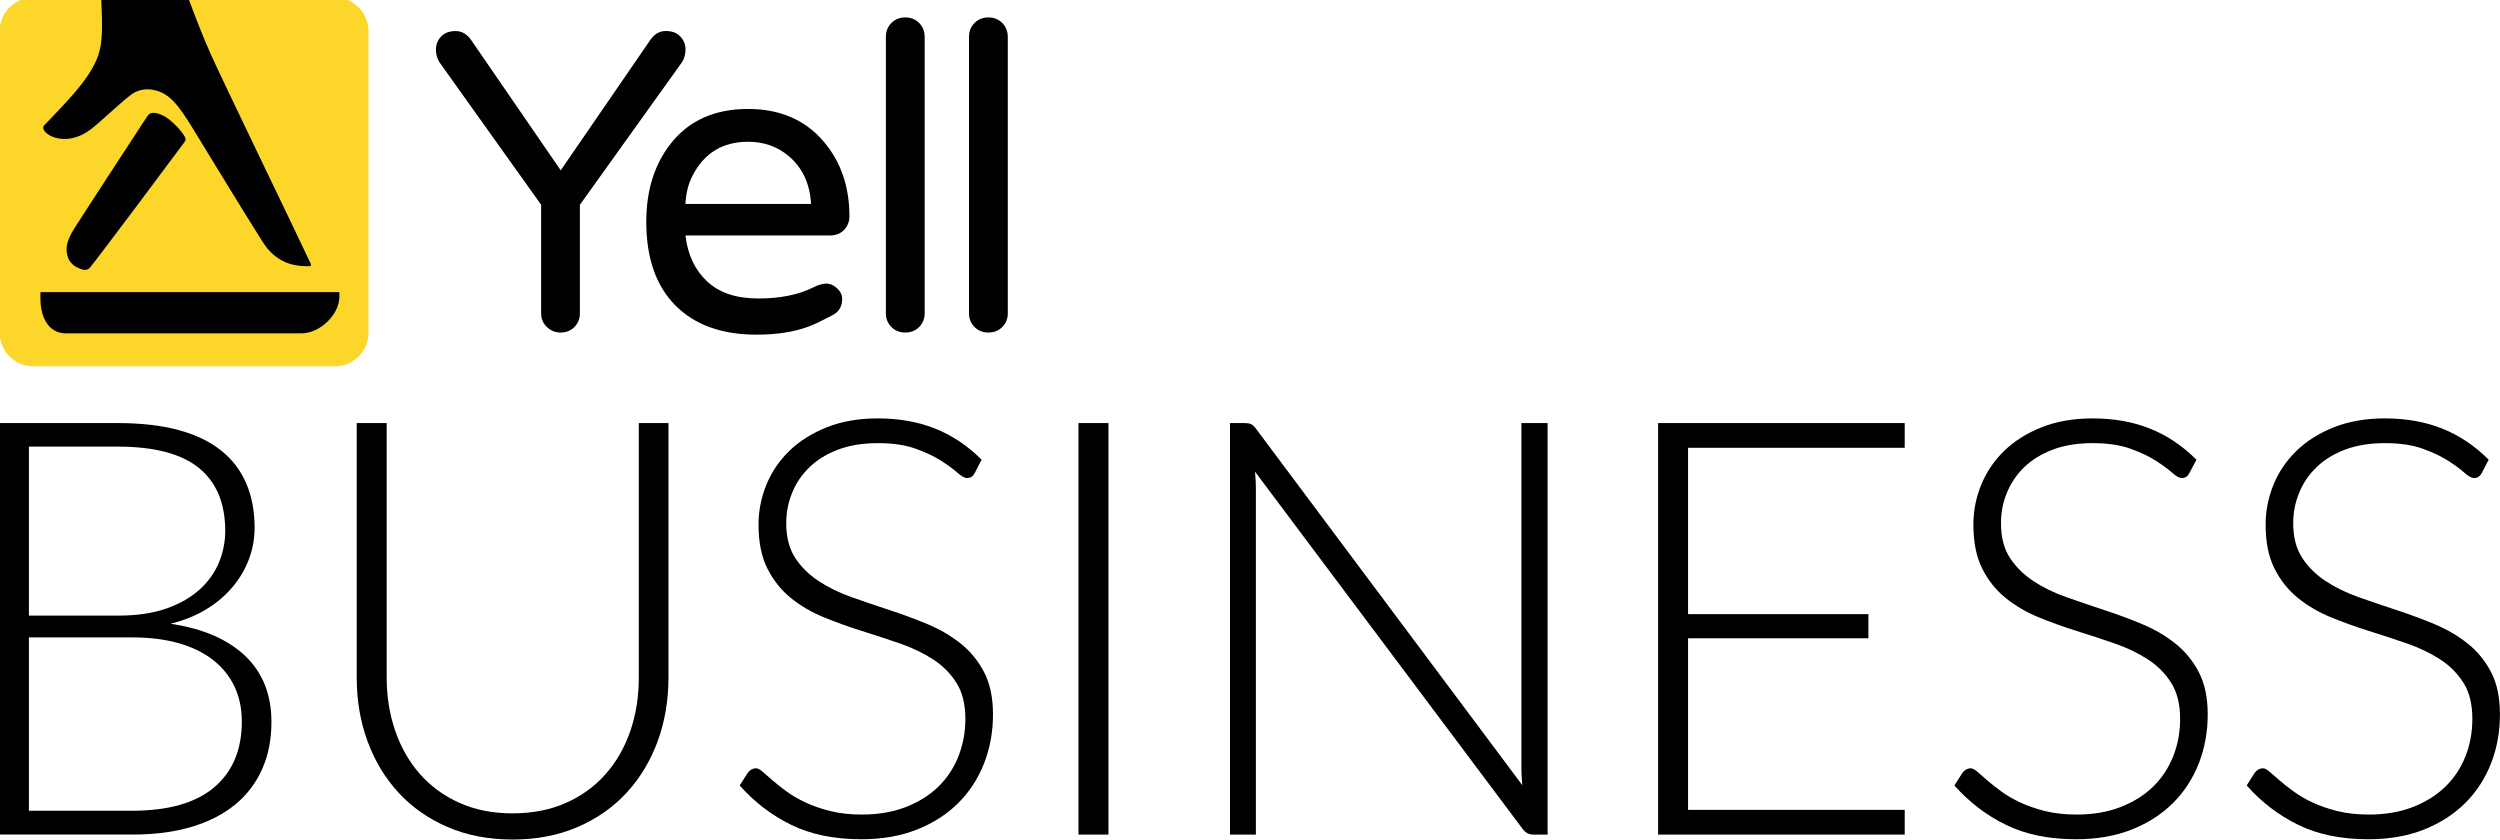
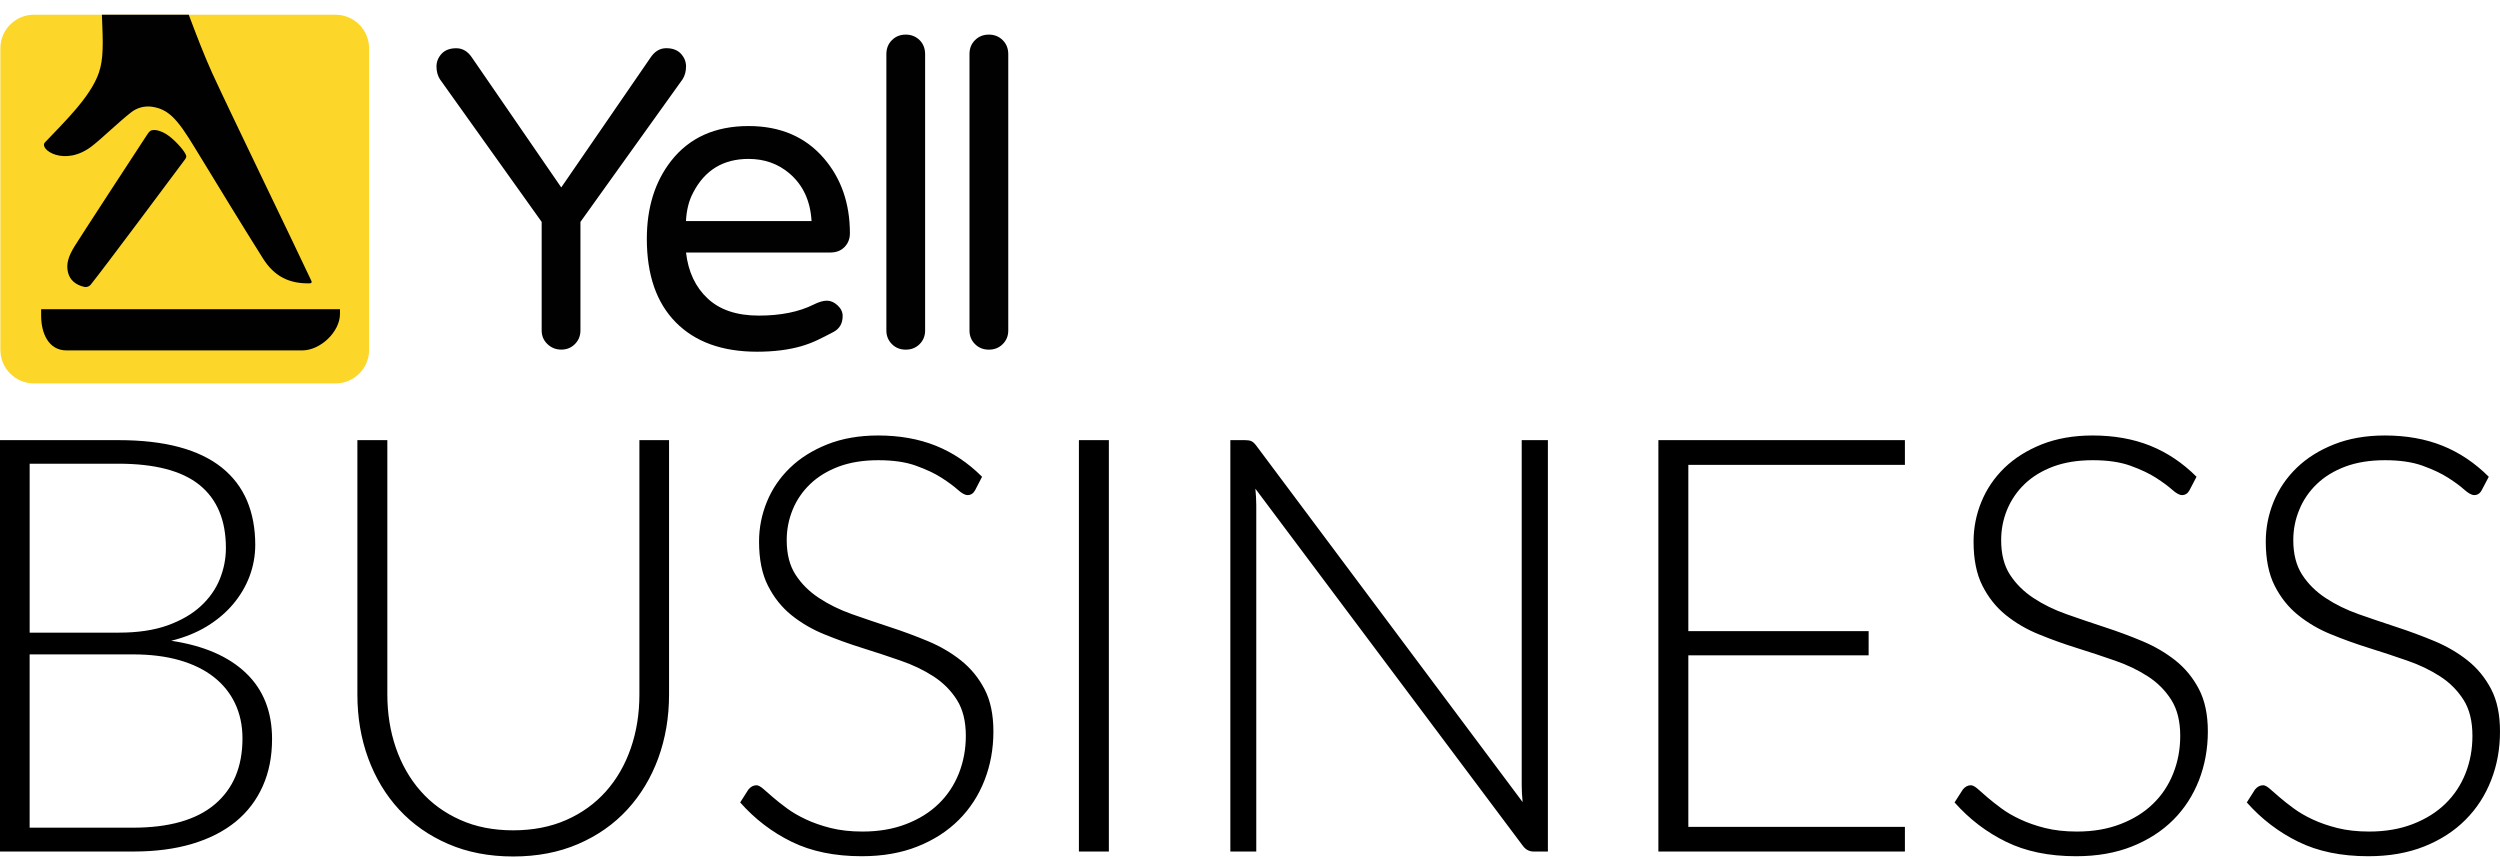
- <svg xmlns="http://www.w3.org/2000/svg" version="1.1" id="Layer_1" x="0px" y="0px" width="89.973px" height="30.214px" viewBox="0 0 89.973 30.214" enable-background="new 0 0 89.973 30.214" xml:space="preserve">
-   <path fill="#FCD72A" d="M13.262,11.977c0,0.664-0.543,1.207-1.207,1.207H1.195c-0.664,0-1.207-0.543-1.207-1.207V1.117c0-0.664,0.543-1.206,1.207-1.206h10.859c0.664,0,1.207,0.542,1.207,1.206V11.977z" />
-   <path fill="#000100" d="M5.495,4.062C5.39,4.069,5.35,4.107,5.259,4.247C4.65,5.176,2.937,7.802,2.663,8.239C2.435,8.603,2.348,8.894,2.421,9.183c0.062,0.27,0.271,0.458,0.6,0.529C3.104,9.721,3.184,9.697,3.24,9.628C3.683,9.08,6.171,5.742,6.637,5.116C6.701,5.03,6.685,4.996,6.65,4.923c-0.086-0.176-0.411-0.532-0.669-0.7C5.809,4.112,5.641,4.06,5.524,4.06C5.514,4.06,5.505,4.061,5.495,4.062" />
-   <path fill="#000100" d="M11.183,9.492C10.665,8.38,8.15,3.193,7.606,1.997C7.325,1.38,7.031,0.61,6.769-0.089H3.642C3.688,0.967,3.702,1.5,3.532,2c-0.299,0.877-1.27,1.797-1.941,2.509C1.36,4.752,2.301,5.413,3.296,4.632C3.658,4.349,4.229,3.79,4.692,3.427c0.209-0.166,0.48-0.243,0.757-0.203c0.382,0.056,0.646,0.232,0.914,0.555c0.272,0.325,0.528,0.767,0.879,1.339c0.661,1.081,1.403,2.304,2.199,3.568c0.405,0.644,0.944,0.912,1.684,0.895C11.196,9.579,11.206,9.538,11.183,9.492" />
-   <path fill="#000100" d="M23.383,1.469c0.153-0.235,0.344-0.353,0.575-0.353c0.23,0,0.406,0.067,0.528,0.199c0.124,0.133,0.185,0.287,0.185,0.46s-0.041,0.327-0.123,0.459L20.87,7.37v3.909c0,0.193-0.067,0.358-0.199,0.49c-0.133,0.133-0.296,0.199-0.491,0.199c-0.193,0-0.36-0.066-0.498-0.199c-0.139-0.132-0.207-0.297-0.207-0.49V7.37l-3.663-5.134c-0.083-0.133-0.123-0.286-0.123-0.459s0.062-0.327,0.184-0.46c0.123-0.132,0.299-0.199,0.529-0.199c0.23,0,0.422,0.118,0.575,0.353l3.203,4.659L23.383,1.469z" />
-   <path fill="#000100" d="M25.45,10.129c0.439,0.41,1.052,0.613,1.839,0.613c0.787,0,1.446-0.132,1.978-0.398c0.184-0.093,0.341-0.138,0.475-0.138s0.261,0.056,0.383,0.168c0.122,0.113,0.184,0.24,0.184,0.383c0,0.266-0.11,0.458-0.329,0.575c-0.221,0.117-0.417,0.217-0.591,0.299c-0.175,0.082-0.362,0.153-0.567,0.214c-0.46,0.132-0.991,0.199-1.594,0.199c-1.257,0-2.232-0.353-2.927-1.058c-0.695-0.705-1.042-1.706-1.042-3.004c0-1.123,0.291-2.059,0.873-2.805c0.654-0.837,1.584-1.256,2.79-1.256c1.144,0,2.049,0.389,2.713,1.164c0.623,0.727,0.935,1.625,0.935,2.699c0,0.193-0.065,0.358-0.192,0.49c-0.128,0.133-0.299,0.2-0.513,0.2h-5.196C24.75,9.168,25.011,9.72,25.45,10.129 M26.921,5.102c-0.909,0-1.573,0.403-1.992,1.211c-0.153,0.286-0.24,0.628-0.261,1.026h4.521c-0.041-0.725-0.307-1.297-0.797-1.716C27.984,5.275,27.494,5.102,26.921,5.102" />
-   <path fill="#000100" d="M32.082,0.826c0.132-0.132,0.299-0.199,0.498-0.199c0.199,0,0.365,0.067,0.499,0.199c0.132,0.132,0.199,0.301,0.199,0.506v9.947c0,0.193-0.067,0.358-0.199,0.49c-0.133,0.133-0.299,0.199-0.499,0.199c-0.199,0-0.366-0.066-0.498-0.199c-0.133-0.132-0.2-0.297-0.2-0.49V1.332C31.882,1.126,31.949,0.958,32.082,0.826" />
-   <path fill="#000100" d="M35.073,0.826c0.133-0.132,0.3-0.199,0.499-0.199s0.365,0.067,0.498,0.199c0.132,0.132,0.2,0.301,0.2,0.506v9.947c0,0.193-0.067,0.358-0.2,0.49c-0.133,0.133-0.299,0.199-0.498,0.199s-0.366-0.066-0.499-0.199c-0.132-0.132-0.199-0.297-0.199-0.49V1.332C34.874,1.126,34.94,0.958,35.073,0.826" />
-   <path fill="#000100" d="M1.455,10.513v0.229c0,0.645,0.272,1.255,0.916,1.255h8.48c0.66,0,1.362-0.672,1.362-1.315v-0.169H1.455z" />
-   <g>
-     <g>
-       <path d="M-0.026,30.036v-14.81h4.26c0.844,0,1.575,0.084,2.192,0.251c0.618,0.167,1.128,0.413,1.533,0.738c0.405,0.324,0.707,0.721,0.906,1.188c0.199,0.467,0.298,0.997,0.298,1.591c0,0.391-0.068,0.767-0.204,1.13s-0.333,0.698-0.592,1.005c-0.258,0.308-0.574,0.574-0.947,0.801c-0.374,0.227-0.801,0.399-1.282,0.518c1.165,0.175,2.062,0.562,2.69,1.162c0.628,0.6,0.941,1.392,0.941,2.376c0,0.628-0.111,1.193-0.335,1.695c-0.224,0.503-0.548,0.929-0.973,1.277c-0.426,0.349-0.949,0.616-1.57,0.801c-0.621,0.185-1.326,0.276-2.114,0.276H-0.026z M1.041,22.155h3.213c0.684,0,1.269-0.087,1.753-0.261c0.485-0.175,0.883-0.405,1.193-0.691c0.31-0.286,0.539-0.61,0.686-0.974c0.146-0.362,0.22-0.735,0.22-1.119c0-0.998-0.316-1.754-0.947-2.268c-0.632-0.512-1.606-0.769-2.925-0.769H1.041V22.155z M1.041,22.94v6.238h3.715c1.305,0,2.289-0.281,2.952-0.843s0.995-1.352,0.995-2.37c0-0.468-0.089-0.888-0.267-1.262c-0.178-0.373-0.434-0.69-0.769-0.952c-0.335-0.262-0.747-0.463-1.235-0.603C5.943,23.01,5.388,22.94,4.768,22.94H1.041z" />
-       <path d="M18.447,29.272c0.711,0,1.348-0.124,1.91-0.371c0.562-0.247,1.038-0.592,1.429-1.031s0.689-0.957,0.896-1.554c0.206-0.597,0.308-1.24,0.308-1.932v-9.158h1.068v9.158c0,0.816-0.129,1.579-0.387,2.287c-0.259,0.708-0.63,1.325-1.115,1.853s-1.074,0.94-1.769,1.24s-1.475,0.45-2.339,0.45c-0.865,0-1.646-0.15-2.339-0.45c-0.694-0.3-1.284-0.713-1.769-1.24s-0.856-1.145-1.115-1.853s-0.387-1.471-0.387-2.287v-9.158h1.078v9.148c0,0.69,0.103,1.334,0.309,1.931c0.206,0.597,0.502,1.114,0.89,1.554c0.387,0.439,0.861,0.785,1.423,1.036C17.098,29.147,17.735,29.272,18.447,29.272z" />
-       <path d="M35.078,17.027c-0.062,0.118-0.153,0.177-0.272,0.177c-0.091,0-0.208-0.063-0.352-0.193c-0.144-0.129-0.338-0.271-0.583-0.429s-0.551-0.302-0.919-0.434c-0.367-0.133-0.82-0.2-1.359-0.2c-0.54,0-1.014,0.077-1.423,0.23c-0.409,0.154-0.752,0.363-1.029,0.629c-0.276,0.265-0.487,0.571-0.63,0.921c-0.144,0.349-0.215,0.715-0.215,1.099c0,0.503,0.107,0.917,0.319,1.245c0.213,0.329,0.495,0.607,0.844,0.838c0.349,0.23,0.746,0.425,1.189,0.581c0.444,0.157,0.9,0.312,1.368,0.466c0.468,0.152,0.924,0.322,1.368,0.507c0.444,0.186,0.84,0.418,1.189,0.696c0.35,0.279,0.631,0.623,0.844,1.031c0.213,0.408,0.32,0.915,0.32,1.522c0,0.622-0.106,1.206-0.319,1.754c-0.213,0.547-0.521,1.023-0.926,1.428c-0.405,0.405-0.9,0.725-1.486,0.958c-0.586,0.234-1.256,0.351-2.009,0.351c-0.977,0-1.818-0.173-2.523-0.519c-0.705-0.345-1.322-0.817-1.853-1.417l0.293-0.461c0.084-0.104,0.182-0.157,0.293-0.157c0.062,0,0.143,0.042,0.241,0.126c0.098,0.083,0.216,0.186,0.356,0.309c0.14,0.122,0.307,0.255,0.502,0.397c0.196,0.144,0.423,0.276,0.682,0.397c0.258,0.122,0.555,0.225,0.891,0.31c0.335,0.083,0.716,0.126,1.143,0.126c0.587,0,1.111-0.09,1.572-0.268c0.461-0.179,0.851-0.42,1.169-0.728c0.318-0.307,0.56-0.672,0.728-1.094c0.167-0.422,0.252-0.873,0.252-1.356c0-0.522-0.107-0.953-0.32-1.292c-0.213-0.338-0.495-0.621-0.844-0.848c-0.35-0.226-0.747-0.417-1.19-0.57c-0.444-0.153-0.899-0.304-1.368-0.45c-0.468-0.146-0.924-0.311-1.368-0.492c-0.444-0.181-0.84-0.413-1.19-0.695c-0.349-0.283-0.63-0.636-0.844-1.058c-0.213-0.422-0.32-0.95-0.32-1.585c0-0.496,0.095-0.974,0.283-1.435c0.189-0.461,0.465-0.866,0.828-1.219c0.364-0.353,0.813-0.635,1.348-0.848c0.534-0.212,1.144-0.319,1.829-0.319c0.769,0,1.458,0.122,2.07,0.367c0.611,0.244,1.168,0.617,1.671,1.119L35.078,17.027z" />
-       <path d="M39.892,30.036h-1.078v-14.81h1.078V30.036z" />
-       <path d="M45.021,15.263c0.056,0.025,0.115,0.079,0.178,0.163l9.588,12.832c-0.021-0.209-0.033-0.412-0.033-0.607V15.226h0.943v14.81h-0.514c-0.16,0-0.289-0.069-0.389-0.209l-9.628-12.853c0.021,0.209,0.032,0.408,0.032,0.597v12.465h-0.932v-14.81h0.523C44.888,15.226,44.965,15.238,45.021,15.263z" />
-       <path d="M68.549,15.226v0.89h-7.797v5.986h6.49v0.869h-6.49v6.176h7.797v0.889h-8.875v-14.81H68.549z" />
-       <path d="M78.795,17.027c-0.062,0.118-0.152,0.177-0.271,0.177c-0.092,0-0.207-0.063-0.352-0.193c-0.145-0.129-0.338-0.271-0.584-0.429c-0.244-0.157-0.551-0.302-0.918-0.434c-0.367-0.133-0.82-0.2-1.359-0.2s-1.014,0.077-1.424,0.23c-0.408,0.154-0.752,0.363-1.029,0.629c-0.275,0.265-0.484,0.571-0.629,0.921c-0.145,0.349-0.215,0.715-0.215,1.099c0,0.503,0.105,0.917,0.318,1.245c0.215,0.329,0.496,0.607,0.844,0.838c0.35,0.23,0.746,0.425,1.191,0.581c0.443,0.157,0.898,0.312,1.367,0.466c0.469,0.152,0.924,0.322,1.367,0.507c0.443,0.186,0.84,0.418,1.189,0.696c0.35,0.279,0.631,0.623,0.844,1.031s0.32,0.915,0.32,1.522c0,0.622-0.107,1.206-0.318,1.754c-0.215,0.547-0.521,1.023-0.926,1.428c-0.406,0.405-0.902,0.725-1.486,0.958c-0.588,0.234-1.256,0.351-2.012,0.351c-0.977,0-1.816-0.173-2.521-0.519c-0.705-0.345-1.322-0.817-1.854-1.417l0.295-0.461c0.082-0.104,0.18-0.157,0.291-0.157c0.064,0,0.145,0.042,0.242,0.126c0.098,0.083,0.217,0.186,0.355,0.309c0.141,0.122,0.309,0.255,0.504,0.397c0.195,0.144,0.422,0.276,0.682,0.397c0.258,0.122,0.555,0.225,0.891,0.31c0.336,0.083,0.717,0.126,1.143,0.126c0.588,0,1.111-0.09,1.572-0.268c0.461-0.179,0.852-0.42,1.168-0.728c0.318-0.307,0.561-0.672,0.729-1.094s0.252-0.873,0.252-1.356c0-0.522-0.107-0.953-0.32-1.292c-0.213-0.338-0.494-0.621-0.844-0.848c-0.35-0.226-0.746-0.417-1.189-0.57s-0.9-0.304-1.367-0.45c-0.469-0.146-0.924-0.311-1.369-0.492c-0.443-0.181-0.838-0.413-1.189-0.695c-0.35-0.283-0.631-0.636-0.844-1.058s-0.318-0.95-0.318-1.585c0-0.496,0.094-0.974,0.283-1.435c0.188-0.461,0.465-0.866,0.826-1.219c0.365-0.353,0.814-0.635,1.348-0.848c0.535-0.212,1.145-0.319,1.83-0.319c0.768,0,1.457,0.122,2.068,0.367c0.611,0.244,1.17,0.617,1.672,1.119L78.795,17.027z" />
-       <path d="M89.314,17.027c-0.062,0.118-0.154,0.177-0.271,0.177c-0.092,0-0.209-0.063-0.354-0.193c-0.143-0.129-0.336-0.271-0.582-0.429c-0.244-0.157-0.551-0.302-0.918-0.434c-0.367-0.133-0.822-0.2-1.359-0.2c-0.539,0-1.014,0.077-1.424,0.23c-0.41,0.154-0.752,0.363-1.029,0.629c-0.275,0.265-0.486,0.571-0.629,0.921c-0.145,0.349-0.217,0.715-0.217,1.099c0,0.503,0.107,0.917,0.32,1.245c0.213,0.329,0.494,0.607,0.844,0.838s0.746,0.425,1.189,0.581c0.445,0.157,0.9,0.312,1.369,0.466c0.467,0.152,0.922,0.322,1.367,0.507c0.443,0.186,0.84,0.418,1.189,0.696c0.35,0.279,0.631,0.623,0.844,1.031s0.318,0.915,0.318,1.522c0,0.622-0.105,1.206-0.318,1.754c-0.213,0.547-0.521,1.023-0.926,1.428c-0.404,0.405-0.9,0.725-1.486,0.958c-0.586,0.234-1.256,0.351-2.01,0.351c-0.977,0-1.818-0.173-2.521-0.519c-0.705-0.345-1.322-0.817-1.854-1.417l0.293-0.461c0.084-0.104,0.182-0.157,0.293-0.157c0.064,0,0.143,0.042,0.24,0.126c0.1,0.083,0.219,0.186,0.357,0.309c0.141,0.122,0.309,0.255,0.504,0.397c0.195,0.144,0.422,0.276,0.68,0.397c0.26,0.122,0.557,0.225,0.893,0.31c0.334,0.083,0.715,0.126,1.143,0.126c0.586,0,1.109-0.09,1.572-0.268c0.459-0.179,0.85-0.42,1.168-0.728c0.318-0.307,0.561-0.672,0.729-1.094s0.25-0.873,0.25-1.356c0-0.522-0.105-0.953-0.318-1.292c-0.213-0.338-0.494-0.621-0.844-0.848c-0.35-0.226-0.746-0.417-1.189-0.57s-0.9-0.304-1.367-0.45c-0.469-0.146-0.926-0.311-1.369-0.492c-0.443-0.181-0.84-0.413-1.189-0.695c-0.35-0.283-0.631-0.636-0.844-1.058s-0.32-0.95-0.32-1.585c0-0.496,0.096-0.974,0.283-1.435c0.189-0.461,0.465-0.866,0.828-1.219s0.812-0.635,1.348-0.848c0.535-0.212,1.143-0.319,1.828-0.319c0.77,0,1.459,0.122,2.07,0.367c0.611,0.244,1.168,0.617,1.672,1.119L89.314,17.027z" />
-     </g>
-   </g>
+ <svg xmlns="http://www.w3.org/2000/svg" width="108" height="37" viewBox="-180.784 -116.39 108 37" enable-background="new -180.784 -116.39 108 37">
+   <path fill="#FCD72A" d="M-164.838-101.275c0 .797-.651 1.449-1.449 1.449h-13.033c-.797 0-1.448-.652-1.448-1.449v-13.032c0-.797.651-1.447 1.448-1.447h13.032c.797 0 1.448.65 1.448 1.447v13.032h.002z" />
+   <path fill="#000100" d="M-174.158-110.773c-.126.008-.175.054-.284.222-.731 1.115-2.787 4.266-3.115 4.791-.274.437-.378.786-.29 1.133.074.324.324.549.719.634.1.011.196-.018.264-.101.531-.658 3.517-4.663 4.076-5.414.077-.103.057-.145.015-.232-.104-.211-.494-.638-.803-.839-.206-.134-.408-.196-.549-.196l-.033.002M-167.333-104.257c-.621-1.334-3.64-7.56-4.292-8.994-.336-.741-.69-1.665-1.005-2.503h-3.752c.055 1.267.072 1.907-.131 2.506-.36 1.053-1.524 2.157-2.33 3.011-.278.292.852 1.085 2.046.148.435-.339 1.119-1.01 1.675-1.446.251-.199.576-.291.909-.243.458.067.775.278 1.096.666.327.39.634.92 1.056 1.607.792 1.297 1.683 2.764 2.638 4.281.486.773 1.133 1.095 2.021 1.074.084-.002.097-.052.069-.107" />
+   <path fill="#000100" d="M-152.693-113.885c.184-.282.413-.423.69-.423.275 0 .486.08.633.238.149.16.223.345.223.552 0 .208-.049.392-.148.55l-4.414 6.164v4.69c0 .232-.081.43-.239.588-.159.16-.355.239-.589.239-.232 0-.433-.079-.598-.239-.167-.158-.249-.356-.249-.588v-4.69l-4.396-6.162c-.1-.159-.148-.343-.148-.55 0-.208.075-.392.222-.552.147-.158.358-.238.634-.238.277 0 .508.141.69.423l3.844 5.59 3.845-5.592zM-150.211-103.493c.526.492 1.262.737 2.206.737s1.735-.159 2.374-.479c.222-.111.409-.166.571-.166.161 0 .312.067.459.202.146.135.22.288.22.459 0 .319-.131.549-.395.69-.265.141-.5.26-.709.358-.21.099-.435.184-.681.257-.552.159-1.189.239-1.913.239-1.508 0-2.678-.424-3.512-1.27-.834-.846-1.25-2.047-1.25-3.605 0-1.347.349-2.471 1.048-3.366.785-1.004 1.901-1.508 3.348-1.508 1.372 0 2.458.468 3.256 1.397.748.872 1.121 1.95 1.121 3.239 0 .231-.077.429-.229.587-.154.16-.358.24-.615.24h-6.236c.096.836.409 1.498.937 1.989m1.764-6.032c-1.091 0-1.888.483-2.391 1.453-.184.343-.288.753-.312 1.231h5.425c-.05-.87-.368-1.557-.957-2.059-.49-.417-1.077-.625-1.765-.625M-142.253-114.656c.158-.159.359-.239.598-.239.238 0 .437.081.599.239.158.158.237.361.237.607v11.937c0 .232-.079.43-.237.588-.161.16-.36.239-.599.239s-.439-.079-.598-.239c-.159-.158-.24-.356-.24-.588v-11.937c0-.248.081-.449.24-.607M-138.663-114.656c.159-.159.359-.239.598-.239s.438.081.598.239c.159.158.24.361.24.607v11.937c0 .232-.079.43-.24.588-.159.16-.359.239-.598.239-.238 0-.438-.079-.598-.239-.16-.158-.239-.356-.239-.588v-11.937c-.001-.248.078-.449.239-.607" />
+   <path fill="#000100" d="M-179.007-103.032v.275c0 .774.326 1.505 1.099 1.505h10.176c.792 0 1.635-.806 1.635-1.578v-.203h-12.91z" />
+   <path d="M-180.784-79.603v-17.773h5.112c1.014 0 1.891.101 2.631.301.742.2 1.354.496 1.84.885.485.389.848.866 1.087 1.426.237.562.357 1.197.357 1.909 0 .469-.083.921-.245 1.357-.163.435-.4.836-.71 1.205-.311.37-.689.688-1.137.962-.449.273-.961.479-1.539.622 1.398.209 2.475.673 3.229 1.394.754.721 1.128 1.67 1.128 2.851 0 .755-.132 1.432-.402 2.035-.269.604-.657 1.115-1.167 1.533-.511.418-1.139.738-1.884.961-.746.222-1.592.331-2.538.331h-5.763v.001zm1.28-9.457h3.856c.82 0 1.522-.105 2.104-.314.582-.211 1.059-.485 1.432-.83.371-.342.646-.731.823-1.168.176-.435.264-.883.264-1.343 0-1.198-.379-2.105-1.136-2.722-.759-.614-1.928-.921-3.511-.921h-3.831v7.298zm0 .941v7.485h4.458c1.565 0 2.747-.336 3.543-1.01.796-.675 1.194-1.623 1.194-2.846 0-.56-.108-1.064-.321-1.514-.213-.448-.52-.827-.922-1.142-.402-.314-.896-.555-1.482-.724-.587-.167-1.253-.25-1.997-.25h-4.473zM-158.616-80.52c.854 0 1.619-.149 2.292-.446.675-.296 1.246-.71 1.716-1.236.469-.527.826-1.148 1.075-1.866.248-.717.371-1.488.371-2.318v-10.99h1.281v10.99c0 .98-.155 1.894-.464 2.745-.311.849-.756 1.589-1.338 2.223-.583.634-1.289 1.128-2.122 1.488-.834.36-1.771.54-2.807.54-1.039 0-1.976-.18-2.808-.54s-1.54-.856-2.123-1.488c-.583-.631-1.027-1.375-1.338-2.223-.31-.851-.464-1.765-.464-2.745v-10.99h1.294v10.979c0 .828.123 1.601.37 2.317.248.716.603 1.337 1.069 1.865.464.527 1.033.942 1.708 1.243.669.302 1.433.452 2.288.452zM-138.658-95.215c-.075.142-.184.213-.327.213-.109 0-.25-.076-.422-.231-.173-.155-.406-.326-.7-.516-.294-.19-.662-.361-1.103-.521s-.984-.239-1.632-.239c-.648 0-1.216.092-1.707.274-.491.185-.902.436-1.235.756-.33.317-.585.686-.756 1.105-.172.42-.258.858-.258 1.32 0 .602.127 1.099.383 1.493.255.395.593.729 1.013 1.005.418.277.895.511 1.426.699.534.188 1.081.373 1.642.558.562.183 1.108.387 1.642.609.534.223 1.008.502 1.426.835.421.335.758.747 1.014 1.237.256.49.383 1.099.383 1.827 0 .747-.126 1.448-.382 2.104-.255.657-.626 1.228-1.111 1.714-.486.486-1.08.871-1.783 1.15-.703.281-1.507.422-2.411.422-1.173 0-2.182-.209-3.029-.624-.846-.415-1.586-.979-2.223-1.7l.352-.553c.101-.125.218-.189.352-.189.074 0 .171.05.288.151l.428.372c.168.145.368.304.603.476.235.174.507.331.818.476.311.147.667.271 1.07.373.402.1.859.152 1.371.152.705 0 1.334-.108 1.887-.323.553-.213 1.021-.503 1.402-.873.382-.368.672-.806.875-1.313.2-.507.302-1.047.302-1.627 0-.625-.128-1.144-.384-1.549-.255-.405-.594-.746-1.012-1.018-.421-.271-.896-.501-1.429-.683-.534-.186-1.079-.366-1.642-.542-.562-.175-1.108-.373-1.642-.591-.532-.215-1.008-.495-1.428-.833-.419-.339-.756-.763-1.012-1.27-.257-.506-.384-1.14-.384-1.903 0-.595.113-1.168.339-1.721s.558-1.04.994-1.463c.436-.423.975-.762 1.617-1.018.641-.254 1.373-.383 2.195-.383.922 0 1.75.147 2.484.44.733.293 1.402.741 2.005 1.343l-.299.579zM-132.881-79.603h-1.294v-17.773h1.294v17.773zM-126.726-97.332c.068.03.138.095.214.195l11.506 15.398c-.026-.251-.04-.494-.04-.728v-14.91h1.131v17.773h-.617c-.192 0-.347-.084-.467-.25l-11.553-15.425c.024.251.039.49.039.716v14.959h-1.12v-17.773h.628c.12.001.212.015.279.045zM-98.492-97.376v1.069h-9.356v7.183h7.789v1.043h-7.789v7.411h9.356v1.067h-10.65v-17.773h10.65zM-86.196-95.215c-.075.142-.183.213-.326.213-.11 0-.249-.076-.422-.231-.175-.155-.406-.326-.701-.516-.293-.188-.661-.361-1.102-.521-.441-.159-.984-.239-1.631-.239s-1.216.092-1.708.274c-.49.185-.903.436-1.235.756-.33.317-.58.686-.755 1.105-.173.42-.258.858-.258 1.32 0 .602.127 1.099.382 1.493.257.395.595.729 1.013 1.005.419.277.895.511 1.429.699.531.188 1.077.373 1.64.558.564.183 1.11.387 1.641.609.532.223 1.007.502 1.427.835.42.335.757.747 1.013 1.237.255.49.384 1.099.384 1.827 0 .747-.129 1.448-.382 2.104-.258.657-.625 1.228-1.111 1.714-.487.486-1.083.871-1.784 1.15-.706.281-1.507.422-2.414.422-1.173 0-2.18-.209-3.026-.624-.846-.415-1.586-.979-2.225-1.7l.354-.553c.099-.125.216-.189.349-.189.076 0 .173.05.291.151l.425.372c.17.145.371.304.604.476.234.174.506.331.819.476.31.147.666.271 1.069.373.403.1.86.152 1.371.152.707 0 1.333-.108 1.887-.323.553-.213 1.023-.503 1.402-.873.382-.368.673-.806.875-1.313.202-.507.303-1.047.303-1.627 0-.625-.129-1.144-.384-1.549-.256-.405-.593-.746-1.013-1.018-.42-.271-.895-.501-1.427-.683-.53-.186-1.079-.366-1.639-.542-.563-.175-1.11-.373-1.643-.591-.532-.215-1.006-.495-1.428-.833-.419-.339-.757-.763-1.012-1.27-.256-.506-.382-1.14-.382-1.903 0-.595.112-1.168.339-1.721.226-.553.558-1.04.992-1.463.438-.423.976-.762 1.617-1.018.642-.254 1.375-.383 2.196-.383.922 0 1.749.147 2.482.44.732.293 1.404.741 2.006 1.343l-.302.579zM-73.573-95.215c-.074.142-.184.213-.325.213-.11 0-.25-.076-.425-.231-.171-.155-.403-.326-.699-.516-.293-.188-.661-.361-1.102-.521-.44-.159-.986-.239-1.63-.239-.647 0-1.218.092-1.71.274-.491.185-.902.436-1.234.756-.331.317-.584.686-.755 1.105-.175.42-.261.858-.261 1.32 0 .602.129 1.099.384 1.493.256.395.593.729 1.013 1.005.421.278.896.511 1.427.699.535.188 1.081.373 1.644.558.56.183 1.106.387 1.641.609.531.223 1.008.502 1.426.835.42.335.757.747 1.013 1.237.256.49.382 1.099.382 1.827 0 .747-.125 1.448-.382 2.104-.256.657-.625 1.228-1.111 1.714-.484.486-1.079.871-1.782 1.15-.705.281-1.508.422-2.413.422-1.172 0-2.181-.209-3.024-.624-.846-.415-1.587-.979-2.226-1.7l.351-.553c.102-.125.219-.189.352-.189.078 0 .173.05.289.151l.429.372c.168.145.37.304.604.476.233.174.506.331.816.476.312.147.668.271 1.072.373.401.1.857.152 1.371.152.703 0 1.331-.108 1.887-.323.551-.213 1.019-.503 1.401-.873.381-.368.673-.806.875-1.313.201-.507.3-1.047.3-1.627 0-.625-.125-1.144-.381-1.549-.257-.405-.593-.746-1.014-1.018-.419-.271-.896-.501-1.426-.683-.532-.186-1.08-.366-1.641-.542-.562-.175-1.111-.373-1.643-.591-.532-.215-1.008-.495-1.426-.833-.421-.339-.758-.763-1.014-1.27-.255-.506-.383-1.14-.383-1.903 0-.595.114-1.168.338-1.721.228-.553.559-1.04.994-1.463.436-.423.975-.762 1.619-1.018.642-.254 1.371-.383 2.194-.383.923 0 1.75.147 2.483.44.733.293 1.401.741 2.006 1.343l-.304.579z" />
</svg>
